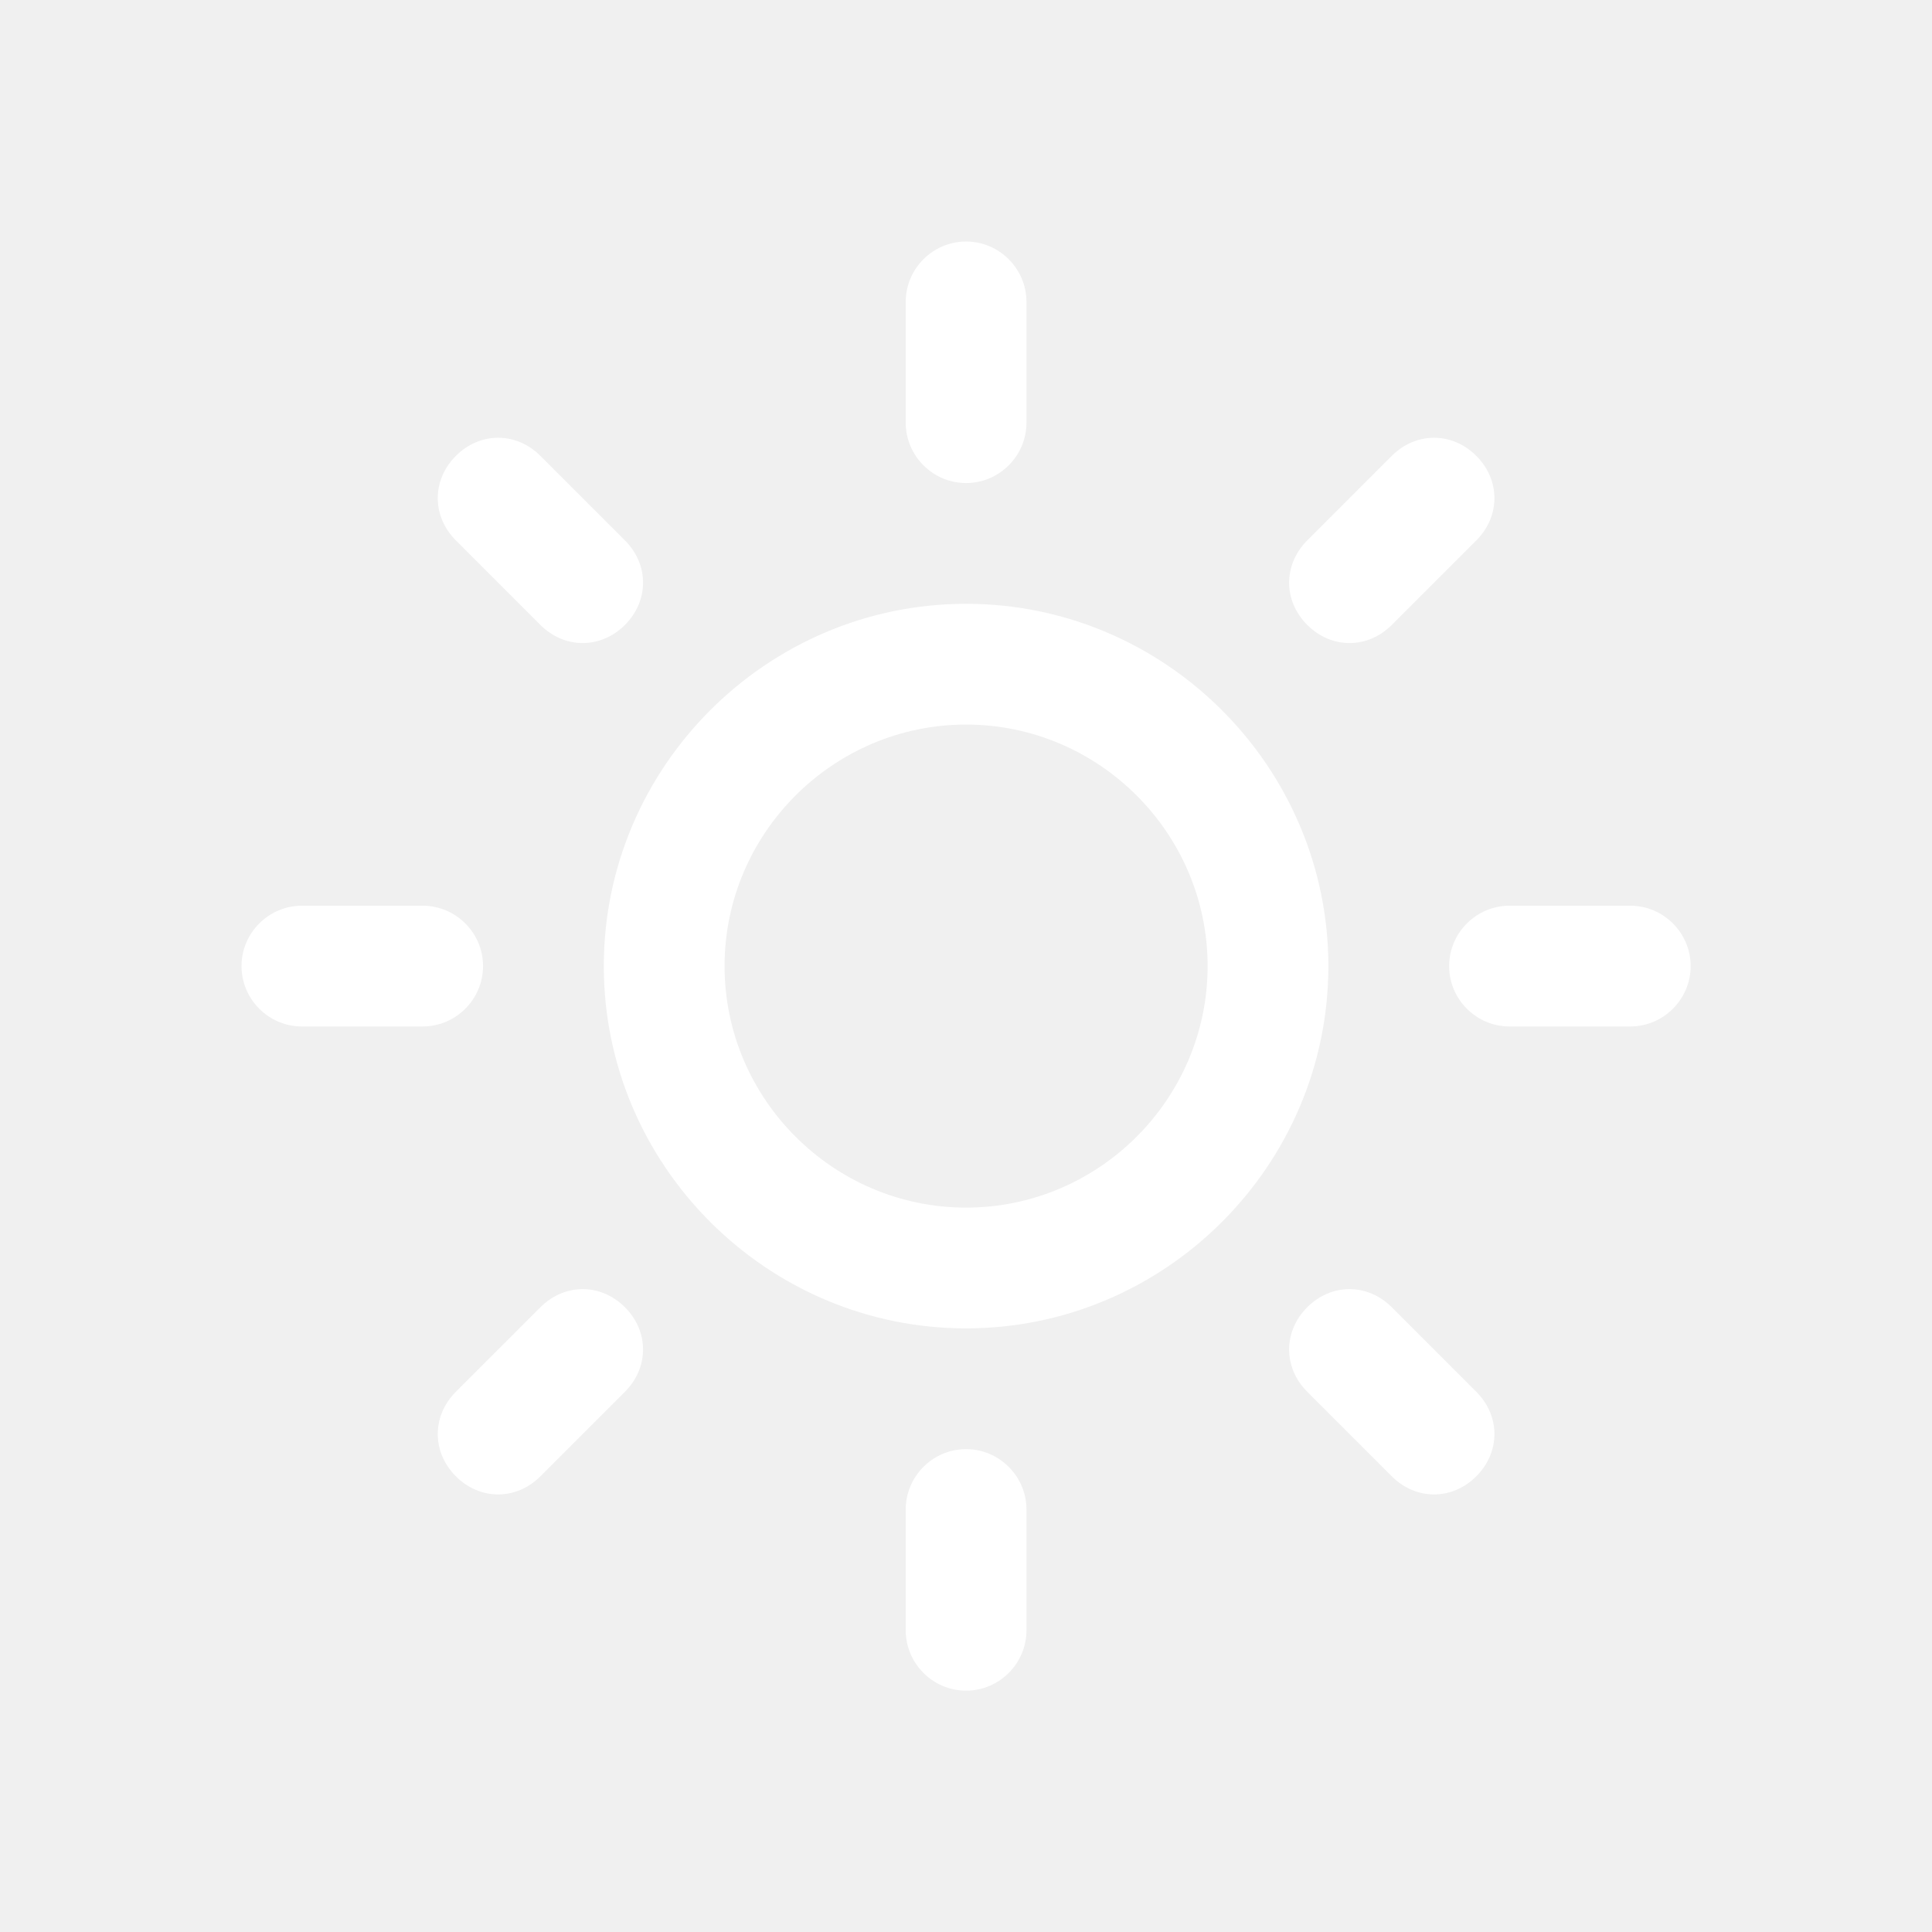
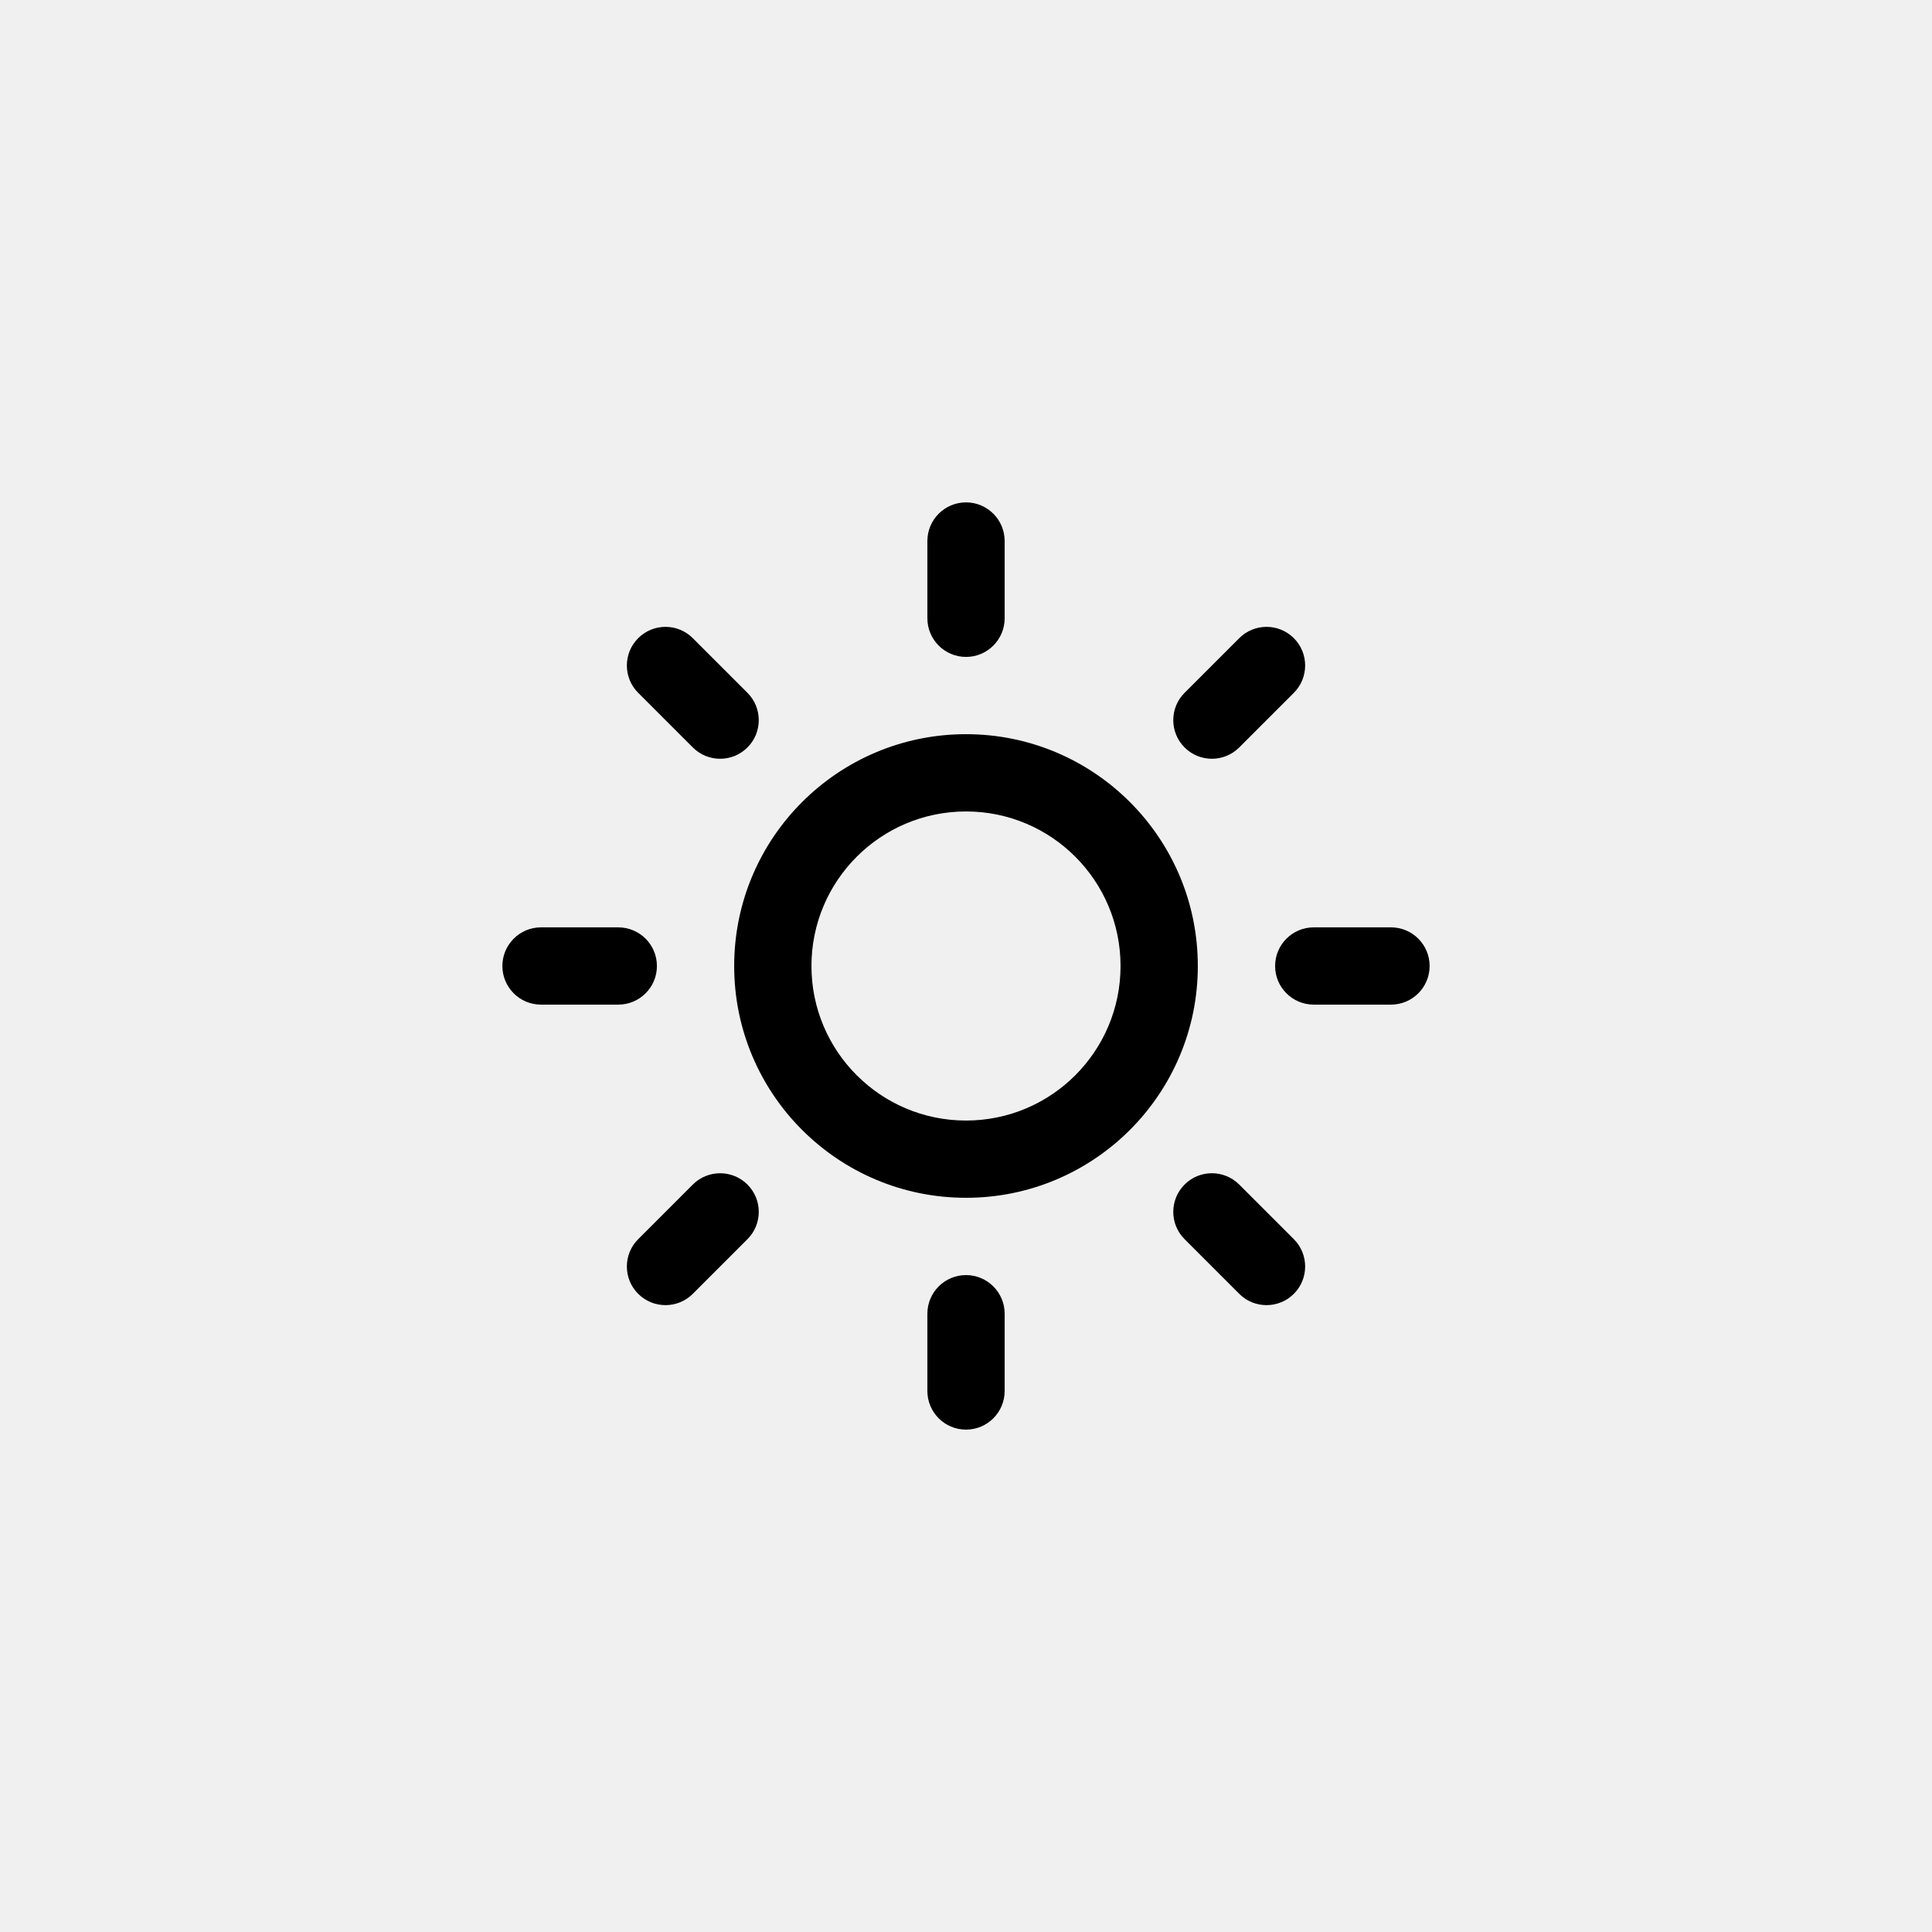
- <svg xmlns="http://www.w3.org/2000/svg" version="1.1" width="64" height="64" viewBox="0 0 63.994 63.994" xml:space="preserve">
-   <style>
- 	.style0{
- 		fill:	#ffffff;
- 		fill-rule:	evenodd;
- 	}
- </style>
-   <defs />
-   <path d="m 54 34 h -4 c -1.1 0 -2 -0.9 -2 -2 0 -1.1 0.9 -2 2 -2 h 4 c 1.1 0 2 0.9 2 2 0 1.1 -0.9 2 -2 2 z M 46.1 20.7 c -0.8 0.8 -2 0.8 -2.8 0 -0.8 -0.8 -0.8 -2 0 -2.8 l 2.8 -2.8 c 0.8 -0.8 2 -0.8 2.8 0 0.8 0.8 0.8 2 0 2.8 l -2.8 2.8 z m -14.1 23.3 c -6.6 0 -12 -5.4 -12 -12 0 -6.6 5.4 -12 12 -12 6.6 0 12 5.4 12 12 0 6.6 -5.4 12 -12 12 z m 0 -20 c -4.4 0 -8 3.6 -8 8 0 4.4 3.6 8 8 8 4.4 0 8 -3.6 8 -8 0 -4.4 -3.6 -8 -8 -8 z m 0 -8 c -1.1 0 -2 -0.9 -2 -2 V 10 c 0 -1.1 0.9 -2 2 -2 1.1 0 2 0.9 2 2 v 4 c 0 1.1 -0.9 2 -2 2 z m -14.1 4.7 -2.8 -2.8 c -0.8 -0.8 -0.8 -2 0 -2.8 0.8 -0.8 2 -0.8 2.8 0 l 2.8 2.8 c 0.8 0.8 0.8 2 0 2.8 -0.8 0.8 -2 0.8 -2.8 0 z m -1.9 11.3 c 0 1.1 -0.9 2 -2 2 h -4 C 8.9 34 8 33.1 8 32 c 0 -1.1 0.9 -2 2 -2 h 4 c 1.1 0 2 0.9 2 2 z m 1.9 11.3 c 0.8 -0.8 2 -0.8 2.8 0 0.8 0.8 0.8 2 0 2.8 l -2.8 2.8 c -0.8 0.8 -2 0.8 -2.8 0 -0.8 -0.8 -0.8 -2 0 -2.8 l 2.8 -2.8 z m 14.1 4.7 c 1.1 0 2 0.9 2 2 v 4 c 0 1.1 -0.9 2 -2 2 -1.1 0 -2 -0.9 -2 -2 v -4 c 0 -1.1 0.9 -2 2 -2 z m 14.1 -4.7 2.8 2.8 c 0.8 0.8 0.8 2 0 2.8 -0.8 0.8 -2 0.8 -2.8 0 l -2.8 -2.8 c -0.8 -0.8 -0.8 -2 0 -2.8 0.8 -0.8 2 -0.8 2.8 0 z" class="style0" />
+ <svg xmlns="http://www.w3.org/2000/svg" version="1.1" id="Layer_1" x="0px" y="0px" width="100px" height="100px" viewBox="0 0 100 100" enable-background="new 0 0 100 100" xml:space="preserve">
+   <path fill-rule="evenodd" clip-rule="evenodd" d="M71.997,51.999h-3.998c-1.105,0-2-0.895-2-1.999s0.895-2,2-2h3.998  c1.105,0,2,0.896,2,2S73.103,51.999,71.997,51.999z M64.142,38.688c-0.781,0.781-2.049,0.781-2.828,0  c-0.781-0.781-0.781-2.047,0-2.828l2.828-2.828c0.779-0.781,2.047-0.781,2.828,0c0.779,0.781,0.779,2.047,0,2.828L64.142,38.688z   M50.001,61.998c-6.627,0-12-5.372-12-11.998c0-6.627,5.372-11.999,12-11.999c6.627,0,11.998,5.372,11.998,11.999  C61.999,56.626,56.628,61.998,50.001,61.998z M50.001,42.001c-4.418,0-8,3.581-8,7.999c0,4.417,3.583,7.999,8,7.999  s7.998-3.582,7.998-7.999C57.999,45.582,54.419,42.001,50.001,42.001z M50.001,34.002c-1.105,0-2-0.896-2-2v-3.999  c0-1.104,0.895-2,2-2c1.104,0,2,0.896,2,2v3.999C52.001,33.106,51.104,34.002,50.001,34.002z M35.86,38.688l-2.828-2.828  c-0.781-0.781-0.781-2.047,0-2.828s2.047-0.781,2.828,0l2.828,2.828c0.781,0.781,0.781,2.047,0,2.828S36.641,39.469,35.86,38.688z   M34.002,50c0,1.104-0.896,1.999-2,1.999h-4c-1.104,0-1.999-0.895-1.999-1.999s0.896-2,1.999-2h4C33.107,48,34.002,48.896,34.002,50  z M35.86,61.312c0.781-0.78,2.047-0.78,2.828,0c0.781,0.781,0.781,2.048,0,2.828l-2.828,2.828c-0.781,0.781-2.047,0.781-2.828,0  c-0.781-0.78-0.781-2.047,0-2.828L35.86,61.312z M50.001,65.998c1.104,0,2,0.895,2,1.999v4c0,1.104-0.896,2-2,2  c-1.105,0-2-0.896-2-2v-4C48.001,66.893,48.896,65.998,50.001,65.998z M64.142,61.312l2.828,2.828c0.779,0.781,0.779,2.048,0,2.828  c-0.781,0.781-2.049,0.781-2.828,0l-2.828-2.828c-0.781-0.78-0.781-2.047,0-2.828C62.093,60.531,63.36,60.531,64.142,61.312z" />
</svg>
